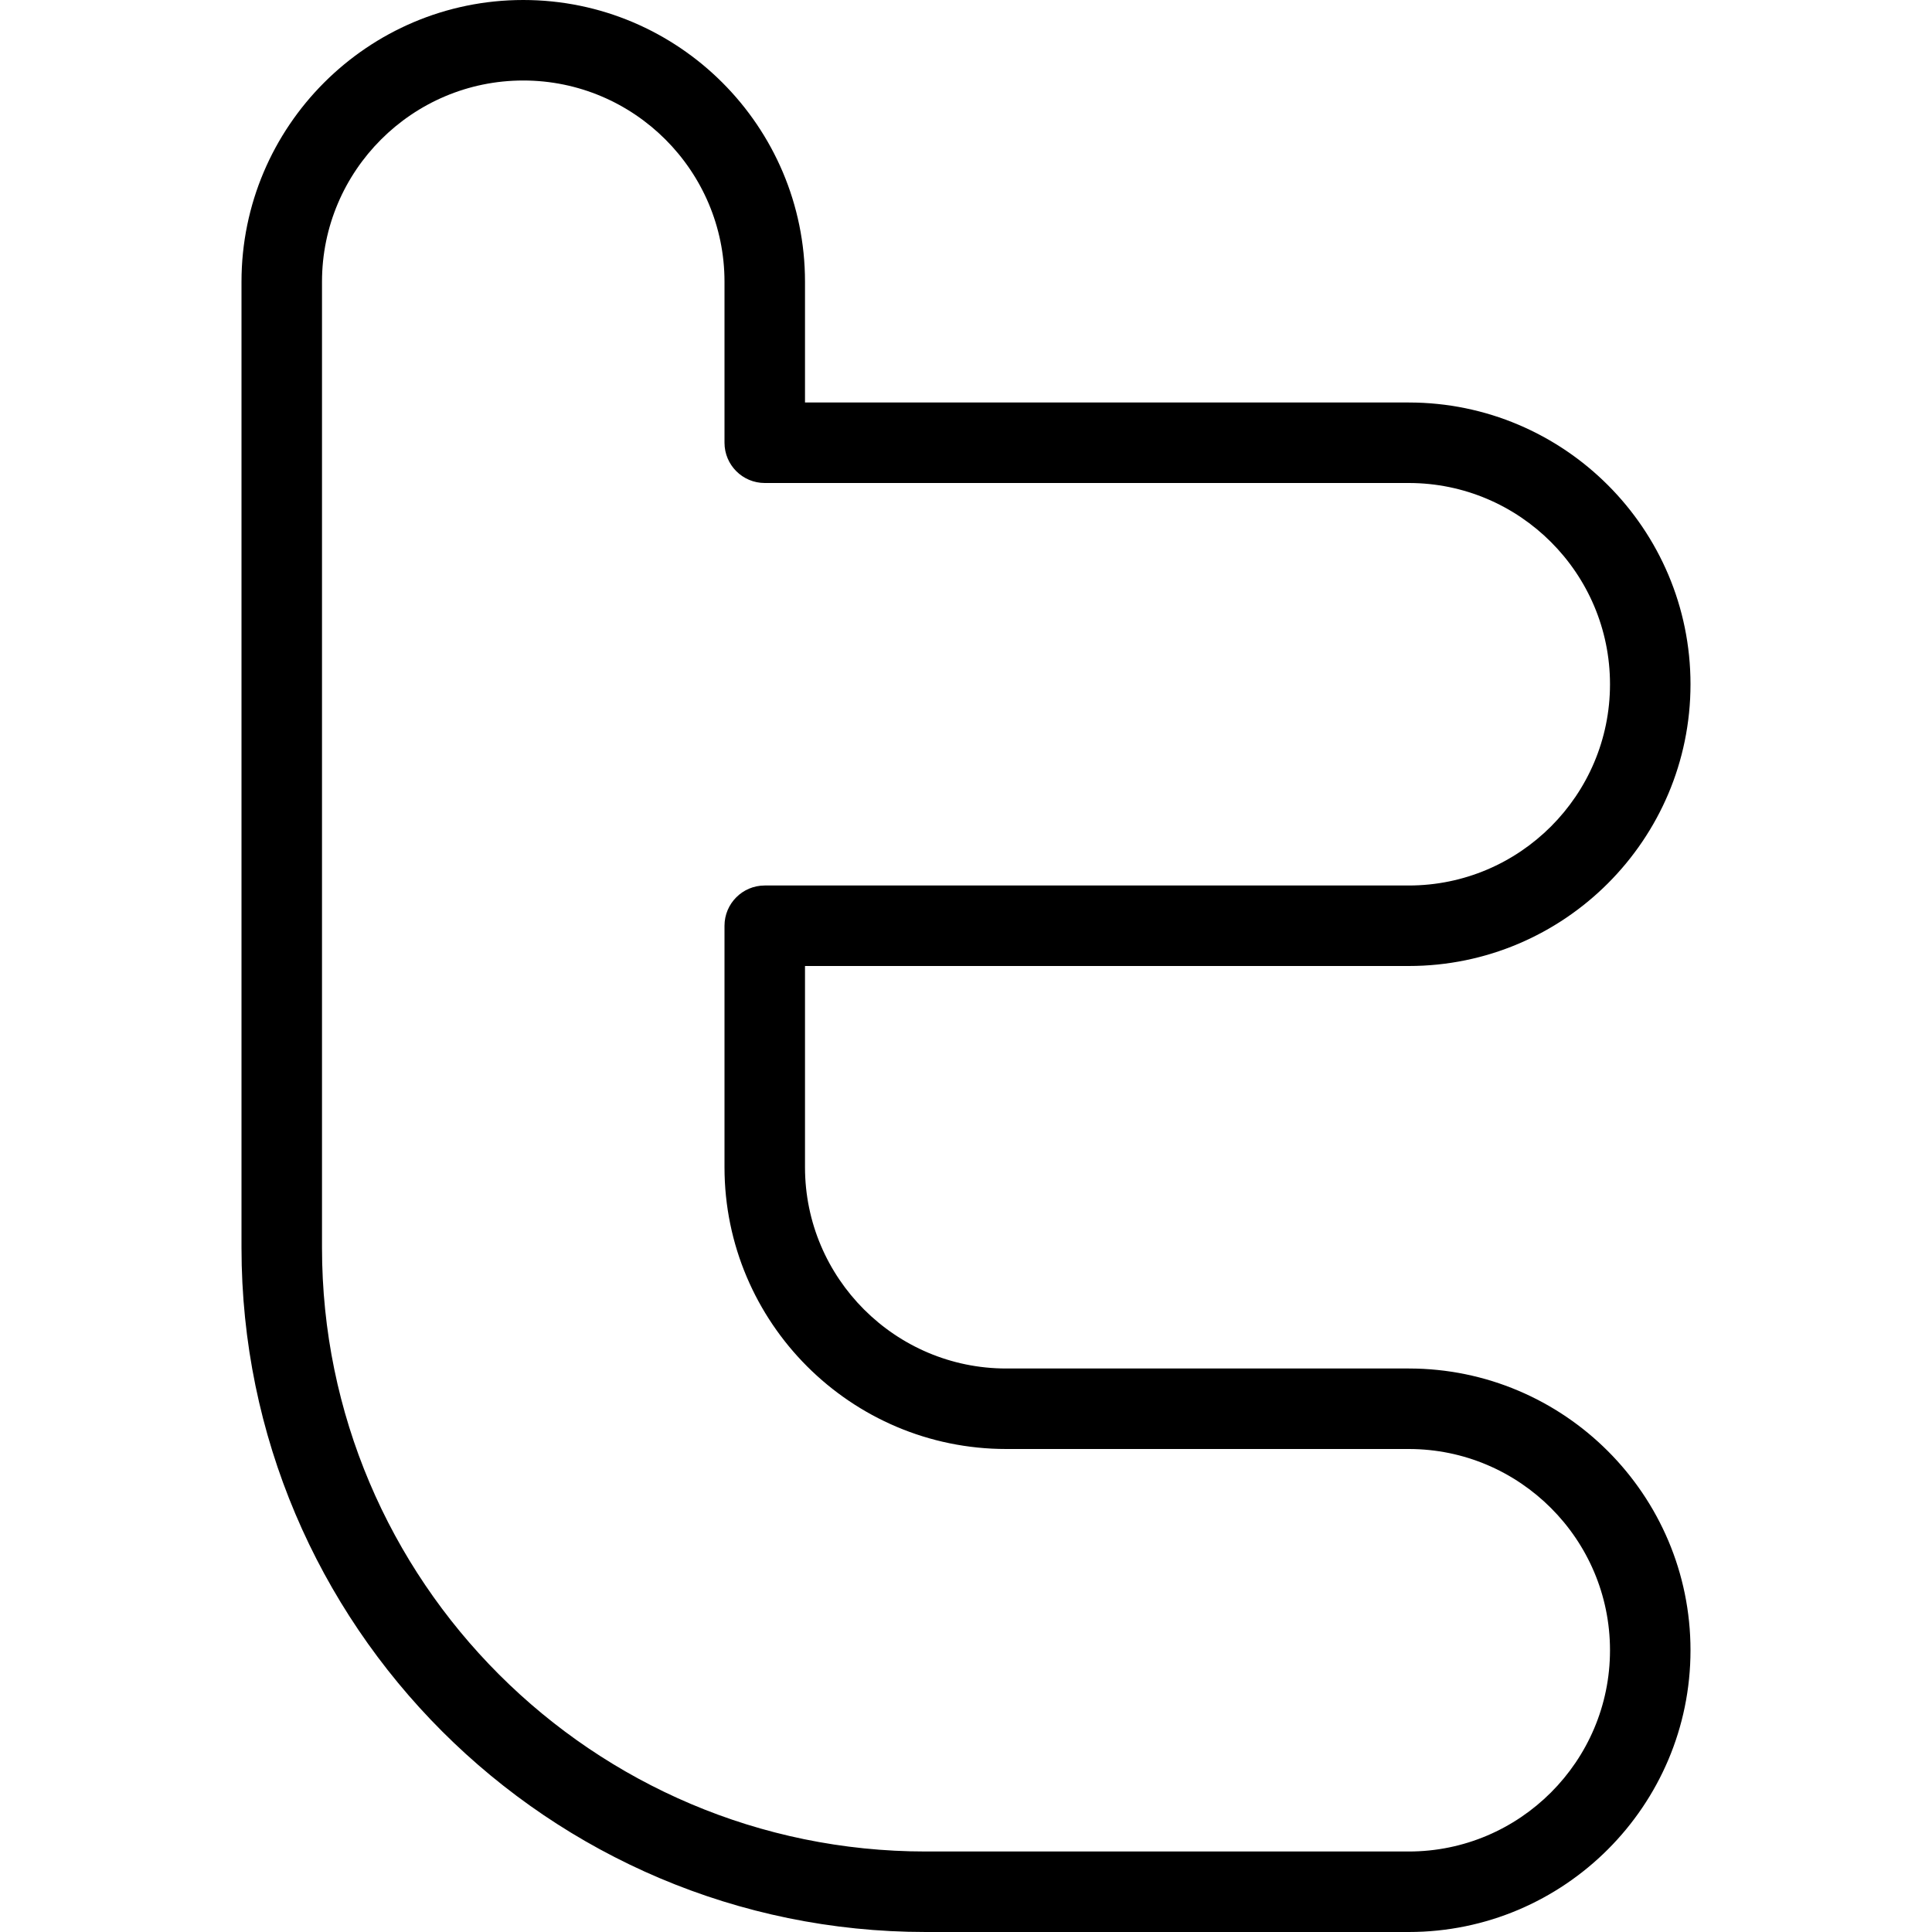
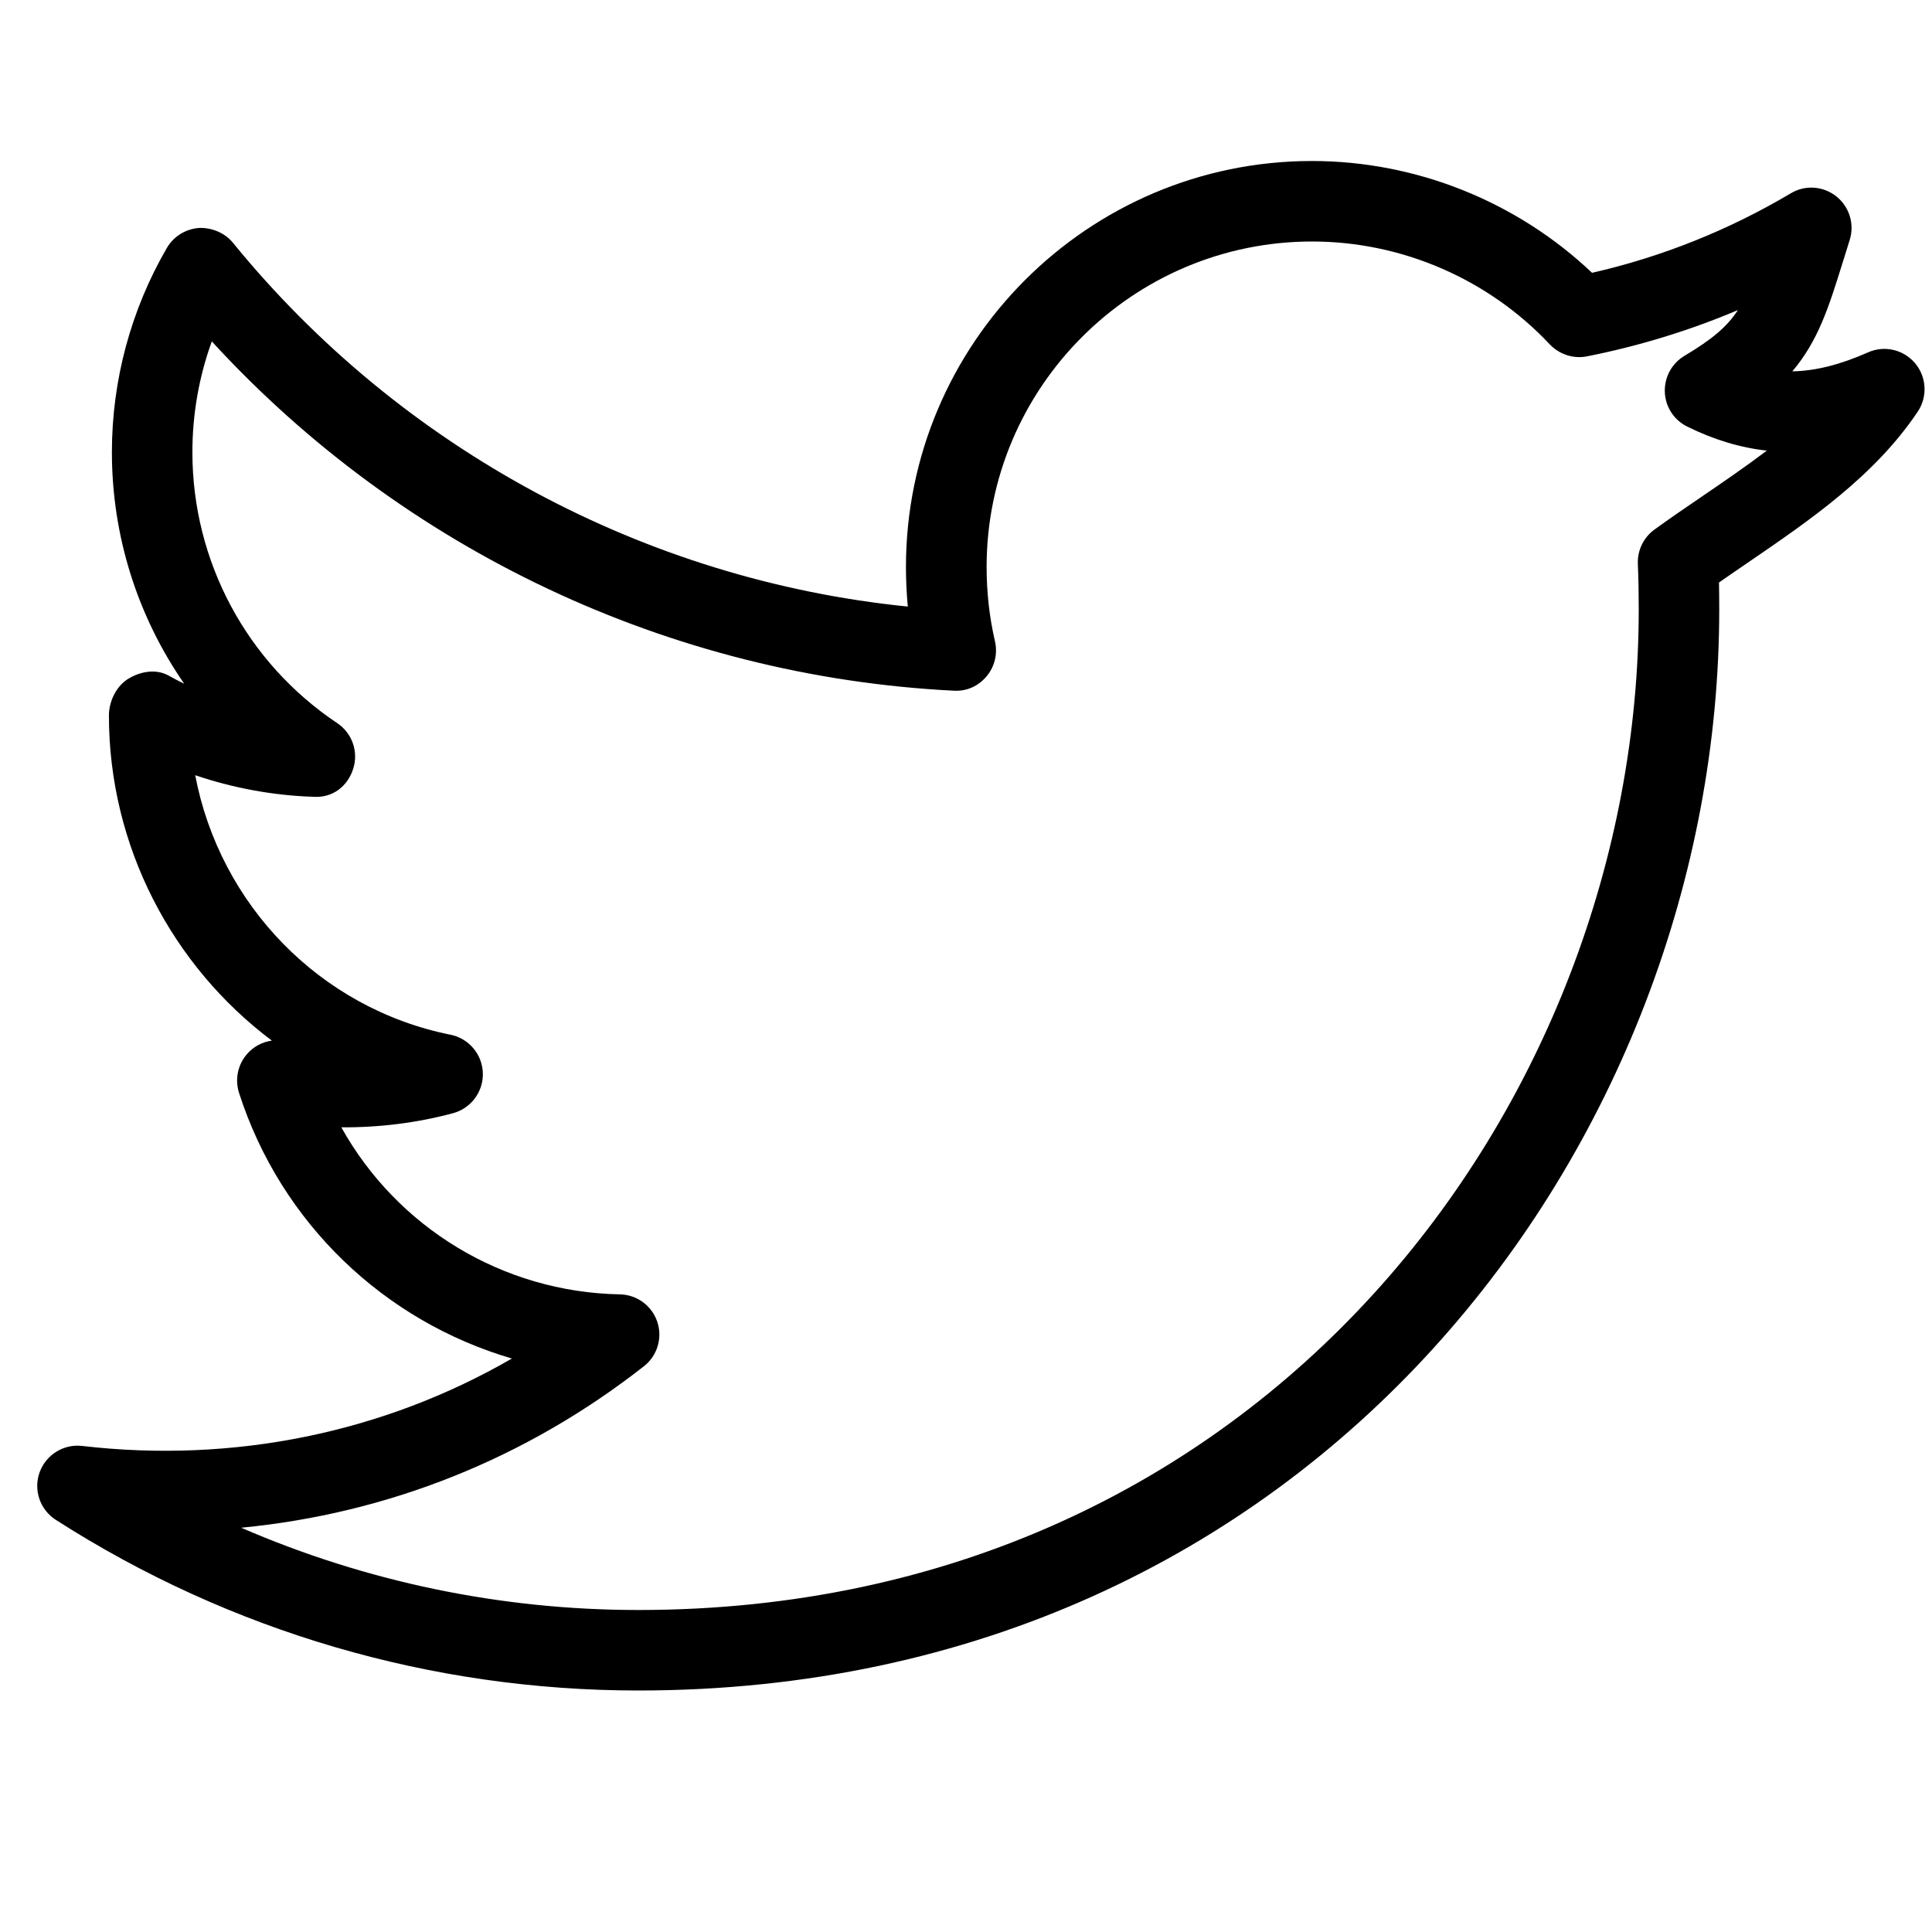
<svg xmlns="http://www.w3.org/2000/svg" version="1.1" id="Outline_Icons" x="0px" y="0px" width="24px" height="24px" viewBox="0 0 24 24" enable-background="new 0 0 24 24" xml:space="preserve">
-   <path d="M17.5,17h-5c-1.378,0-2.5-1.122-2.5-2.5V12h7.5c1.93,0,3.5-1.57,3.5-3.5S19.43,5,17.5,5H10V3.5C10,1.57,8.43,0,6.5,0  S3,1.57,3,3.5v12c0,4.687,3.813,8.5,8.5,8.5h6c1.93,0,3.5-1.57,3.5-3.5S19.43,17,17.5,17z M17.5,23h-6C7.364,23,4,19.636,4,15.5v-12  C4,2.122,5.122,1,6.5,1S9,2.122,9,3.5v2C9,5.776,9.224,6,9.5,6h8C18.878,6,20,7.122,20,8.5S18.878,11,17.5,11h-8  C9.224,11,9,11.224,9,11.5v3c0,1.93,1.57,3.5,3.5,3.5h5c1.378,0,2.5,1.122,2.5,2.5S18.878,23,17.5,23z" />
+   <path d="M23.79,4.512c-0.144-0.17-0.383-0.226-0.586-0.134c-0.346,0.153-0.653,0.23-0.939,0.235  c0.323-0.382,0.452-0.797,0.624-1.348l0.088-0.282c0.063-0.198-0.003-0.414-0.165-0.543c-0.163-0.13-0.389-0.146-0.567-0.038  c-0.771,0.457-1.6,0.789-2.468,0.987C18.843,2.503,17.591,2,16.298,2c-2.781,0-5.044,2.263-5.044,5.044  c0,0.164,0.008,0.328,0.023,0.491c-3.266-0.33-6.294-1.956-8.384-4.52c-0.104-0.127-0.27-0.191-0.427-0.183  C2.302,2.847,2.155,2.938,2.073,3.08C1.626,3.849,1.39,4.726,1.39,5.617c0,1.045,0.321,2.044,0.898,2.876  c-0.065-0.031-0.129-0.064-0.192-0.1C1.941,8.307,1.752,8.338,1.6,8.428c-0.153,0.09-0.247,0.283-0.247,0.46  c0,1.626,0.786,3.109,2.024,4.039C3.26,12.943,3.151,13,3.071,13.091c-0.117,0.132-0.155,0.316-0.102,0.484  c0.521,1.622,1.809,2.839,3.39,3.301c-1.594,0.922-3.458,1.305-5.338,1.086c-0.23-0.027-0.45,0.109-0.529,0.328  c-0.079,0.22,0.005,0.464,0.201,0.59C2.858,20.268,5.36,21,7.929,21c8.405,0,13.428-6.828,13.428-13.429  c0-0.112-0.001-0.224-0.003-0.335c0.114-0.08,0.23-0.159,0.347-0.239c0.78-0.533,1.587-1.084,2.123-1.885  C23.947,4.927,23.933,4.682,23.79,4.512z M21.136,6.172c-0.199,0.135-0.395,0.27-0.583,0.406c-0.137,0.099-0.214,0.26-0.207,0.428  c0.008,0.188,0.011,0.375,0.011,0.565C20.356,13.681,15.708,20,7.929,20c-1.707,0-3.382-0.35-4.933-1.022  c1.827-0.176,3.541-0.86,5.003-2.006c0.167-0.13,0.233-0.352,0.166-0.552c-0.067-0.2-0.253-0.337-0.465-0.341  c-1.46-0.027-2.769-0.834-3.46-2.075c0.467,0.003,0.937-0.054,1.39-0.176c0.224-0.062,0.376-0.269,0.368-0.5  c-0.008-0.232-0.174-0.428-0.401-0.474C3.971,12.527,2.73,11.235,2.425,9.63c0.473,0.16,0.969,0.252,1.469,0.268  c0.242,0.016,0.424-0.133,0.493-0.346S4.375,9.107,4.189,8.983C3.063,8.23,2.39,6.972,2.39,5.617c0-0.472,0.082-0.937,0.241-1.376  c2.377,2.592,5.694,4.162,9.216,4.339c0.164,0.01,0.308-0.058,0.409-0.179c0.101-0.12,0.139-0.281,0.104-0.434  c-0.069-0.298-0.104-0.609-0.104-0.923c0-2.23,1.814-4.044,4.044-4.044c1.114,0,2.189,0.466,2.952,1.278  c0.119,0.125,0.293,0.182,0.461,0.149c0.646-0.128,1.273-0.32,1.876-0.575c-0.135,0.208-0.323,0.365-0.665,0.569  c-0.157,0.094-0.25,0.267-0.243,0.45c0.007,0.183,0.114,0.347,0.278,0.428c0.332,0.164,0.658,0.262,0.989,0.299  C21.686,5.796,21.409,5.986,21.136,6.172z" />
</svg>
